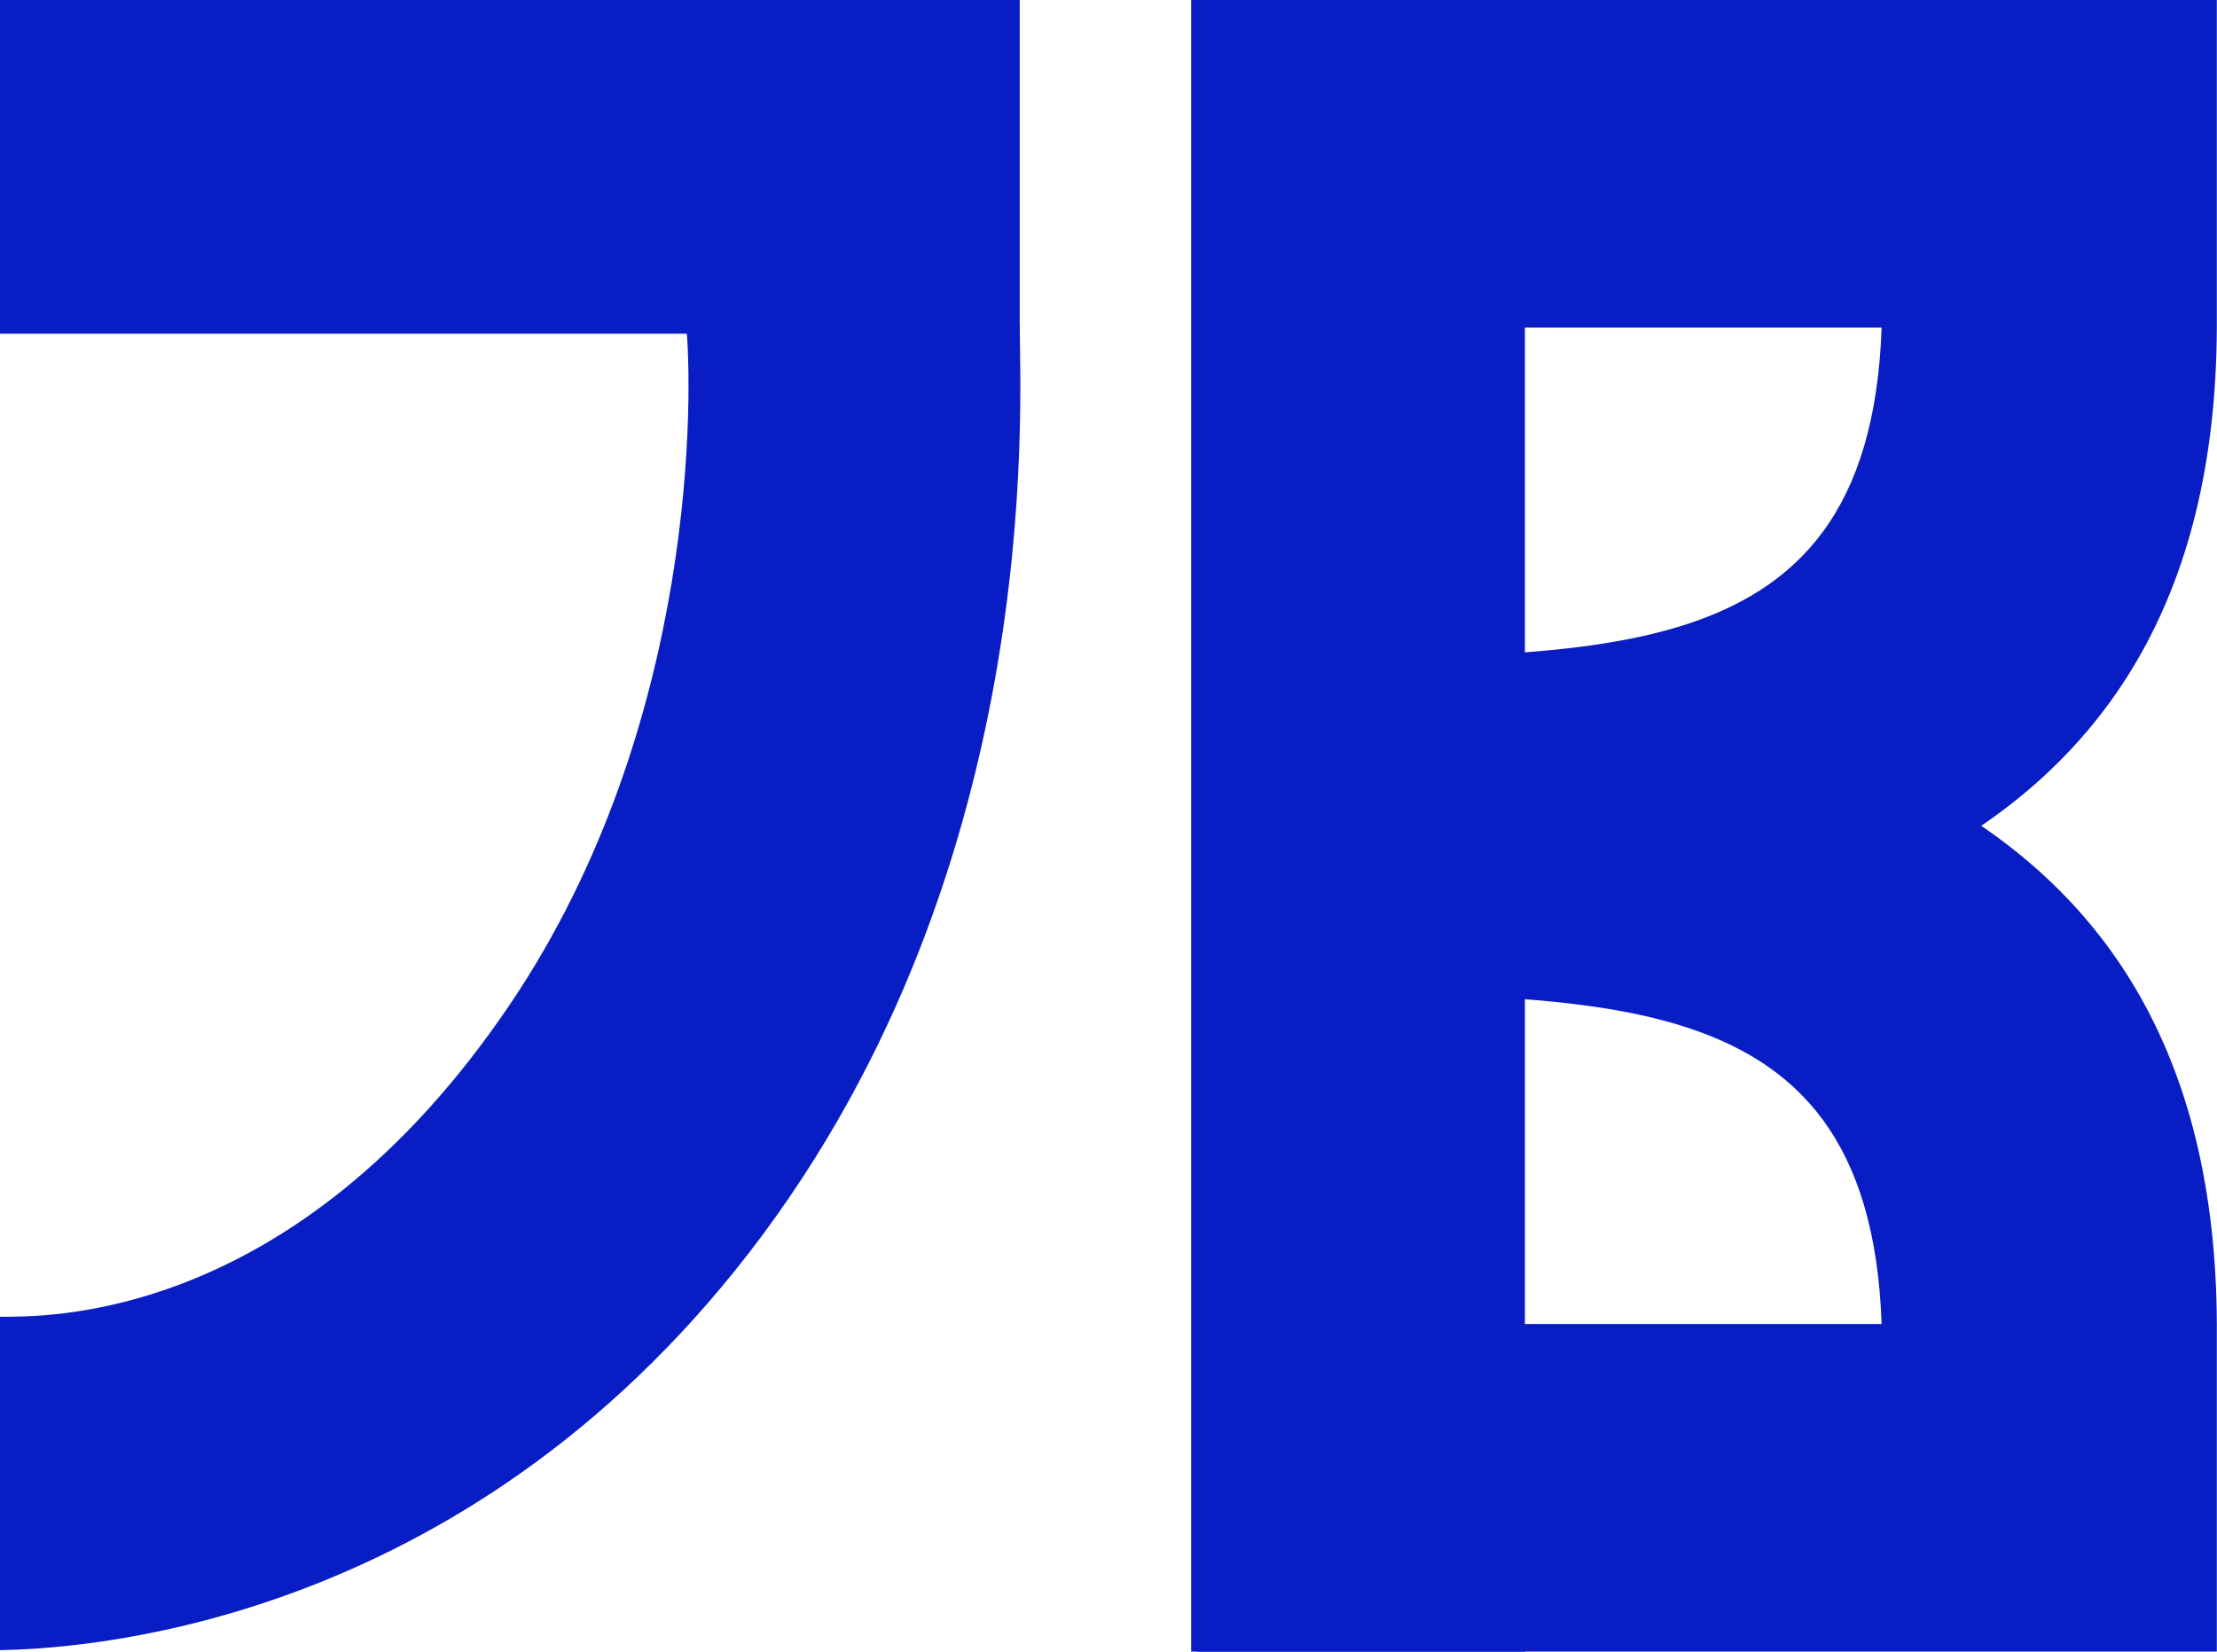
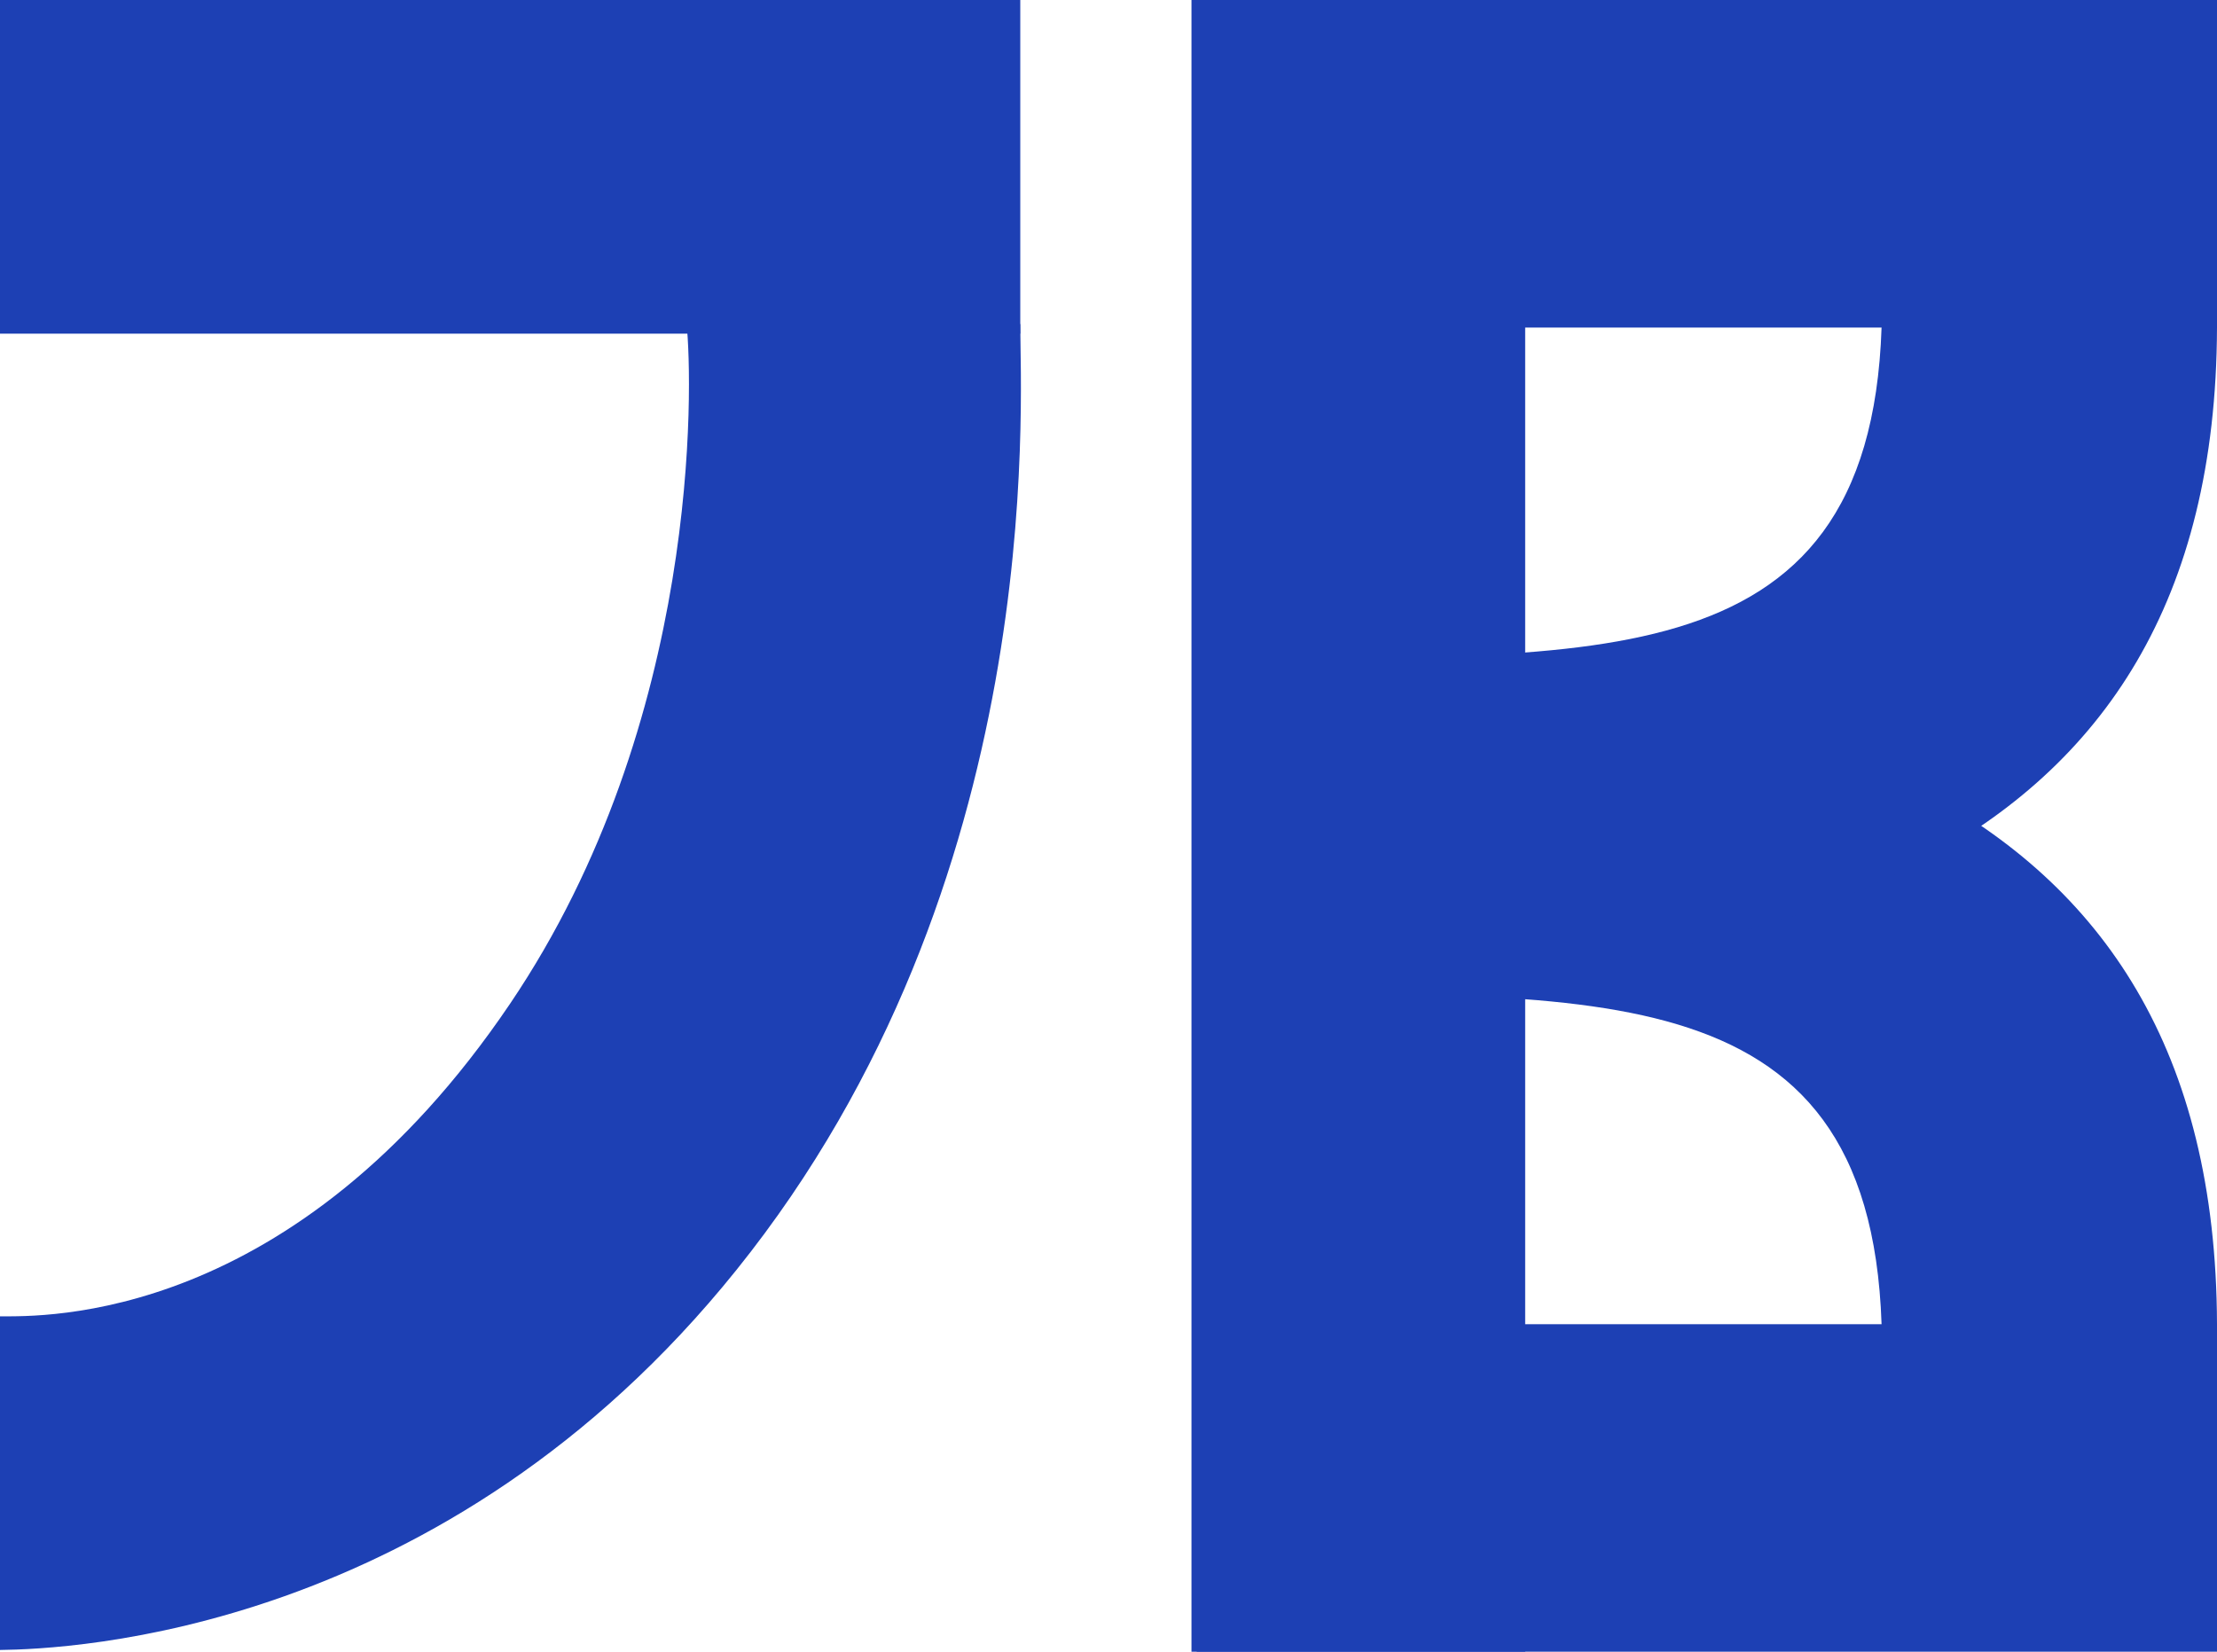
- <svg xmlns="http://www.w3.org/2000/svg" id="Layer_2" data-name="Layer 2" viewBox="0 0 253.83 189.11">
+ <svg xmlns="http://www.w3.org/2000/svg" id="Layer_2" version="1.1" viewBox="0 0 253.8 189.1">
  <defs>
    <style>
-       .cls-1 {
-         fill: #081dc3;
+       .st0 {
+         fill: #1d40b4;
      }
    </style>
  </defs>
-   <g id="Layer_1-2" data-name="Layer 1-2">
-     <path class="cls-1" d="M116.75,37.17c0,9.07,3.17,63.77-32.51,108.2C50.77,187.07,7.88,188.79,0,188.94v-38.17c4.88-.04,33.6.91,58.38-35.76,21.9-32.41,20.88-71.13,20.17-77.84h38.21-.01Z" />
-     <rect class="cls-1" y="0" width="116.75" height="38.21" />
-     <rect class="cls-1" x="136.38" width="38.21" height="189.11" />
+   <g id="Layer_1-2">
+     <path class="st0" d="M116.8,37.2c0,9.1,3.2,63.8-32.5,108.2C50.8,187.1,7.9,188.8,0,188.9v-38.2c4.9,0,33.6.9,58.4-35.8,21.9-32.4,20.9-71.1,20.2-77.8h38.2,0Z" />
+     <rect class="st0" width="116.8" height="38.2" />
+     <rect class="st0" x="136.4" width="38.2" height="189.1" />
    <g>
-       <path class="cls-1" d="M253.82,189.11h-116.75v-37.51h78.36c-1.44-41.68-34.92-37.06-77.83-38.11v-37.51c.18,0-.18,0,0,0,64.4,0,115.97,12.99,116.21,75.62v37.51h.01Z" />
-       <polygon class="cls-1" points="253.82 151.47 253.82 151.46 253.83 151.47 253.82 151.47" />
+       <path class="st0" d="M253.8,189.1h-116.8v-37.5h78.4c-1.4-41.7-34.9-37.1-77.8-38.1v-37.5c.2,0-.2,0,0,0,64.4,0,116,13,116.2,75.6v37.5h0Z" />
+       <polygon class="st0" points="253.8 151.5 253.8 151.5 253.8 151.5 253.8 151.5" />
    </g>
-     <path class="cls-1" d="M253.82,0h-116.75v37.51h78.36c-1.44,41.68-34.92,37.06-77.83,38.11v37.51c.18,0-.18,0,0,0,64.4,0,115.97-12.99,116.21-75.62V0h.01Z" />
+     <path class="st0" d="M253.8,0h-116.8v37.5h78.4c-1.4,41.7-34.9,37.1-77.8,38.1v37.5c.2,0-.2,0,0,0,64.4,0,116-13,116.2-75.6V0h0Z" />
  </g>
</svg>
